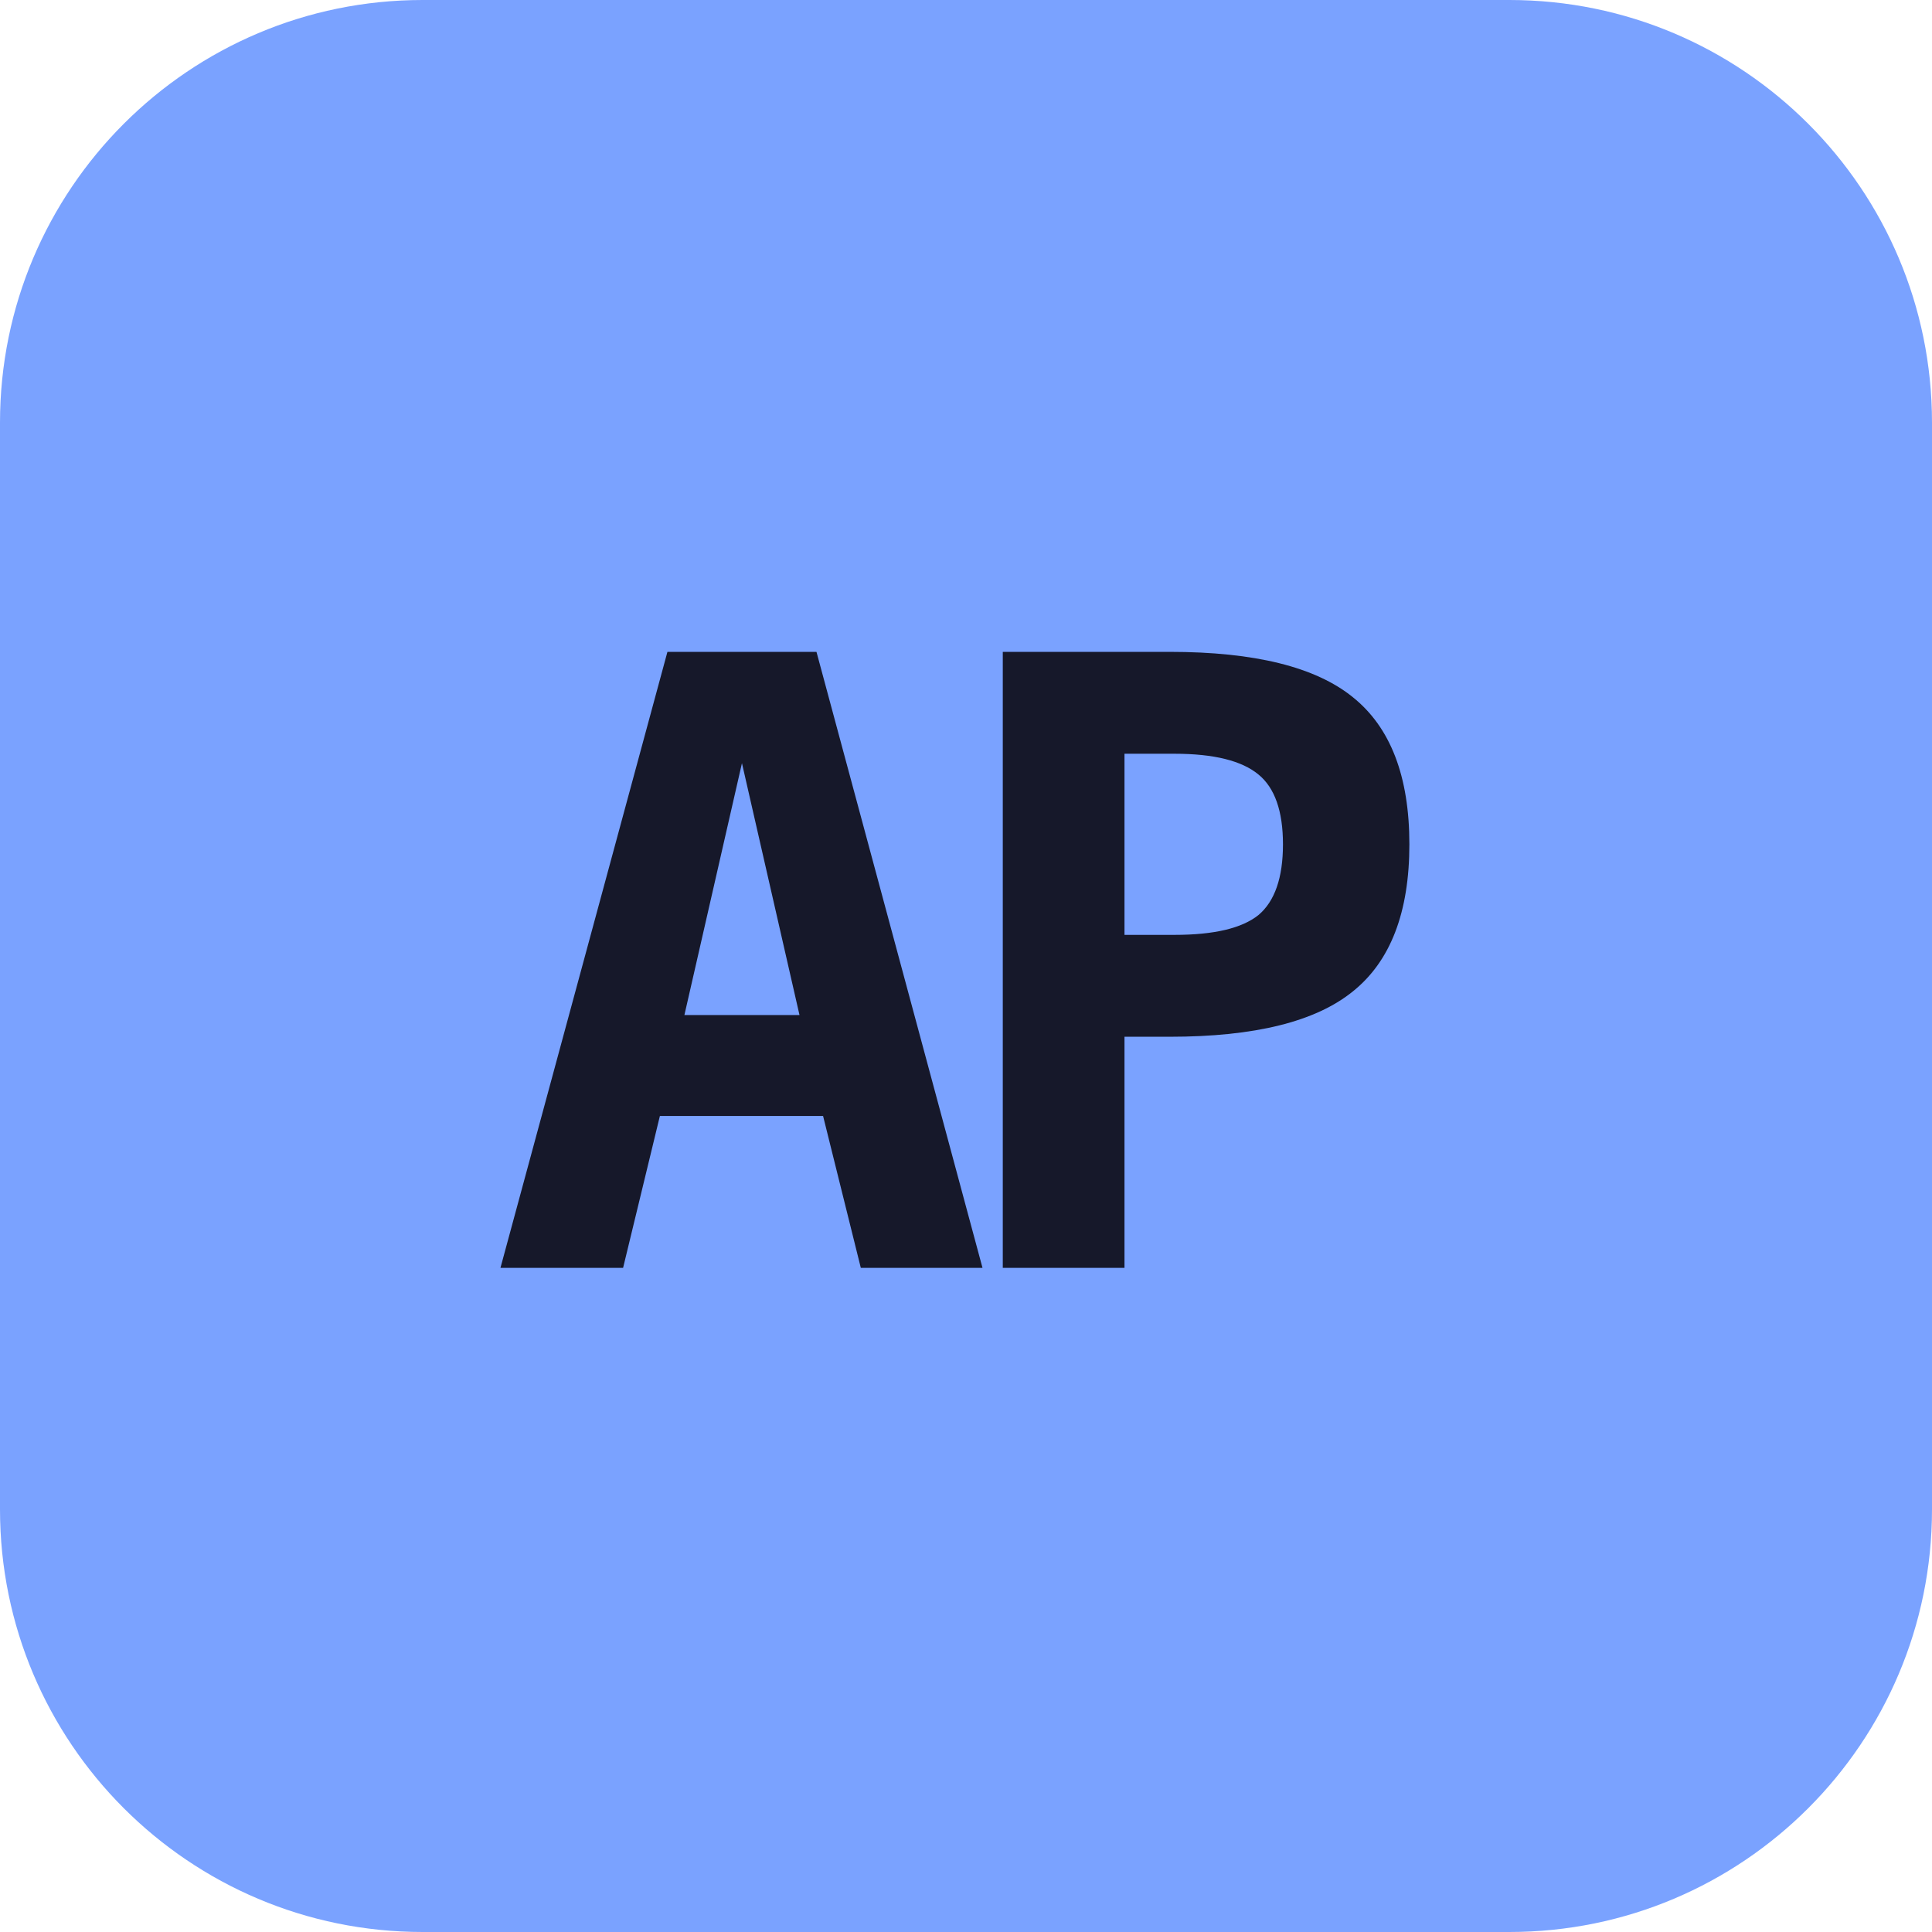
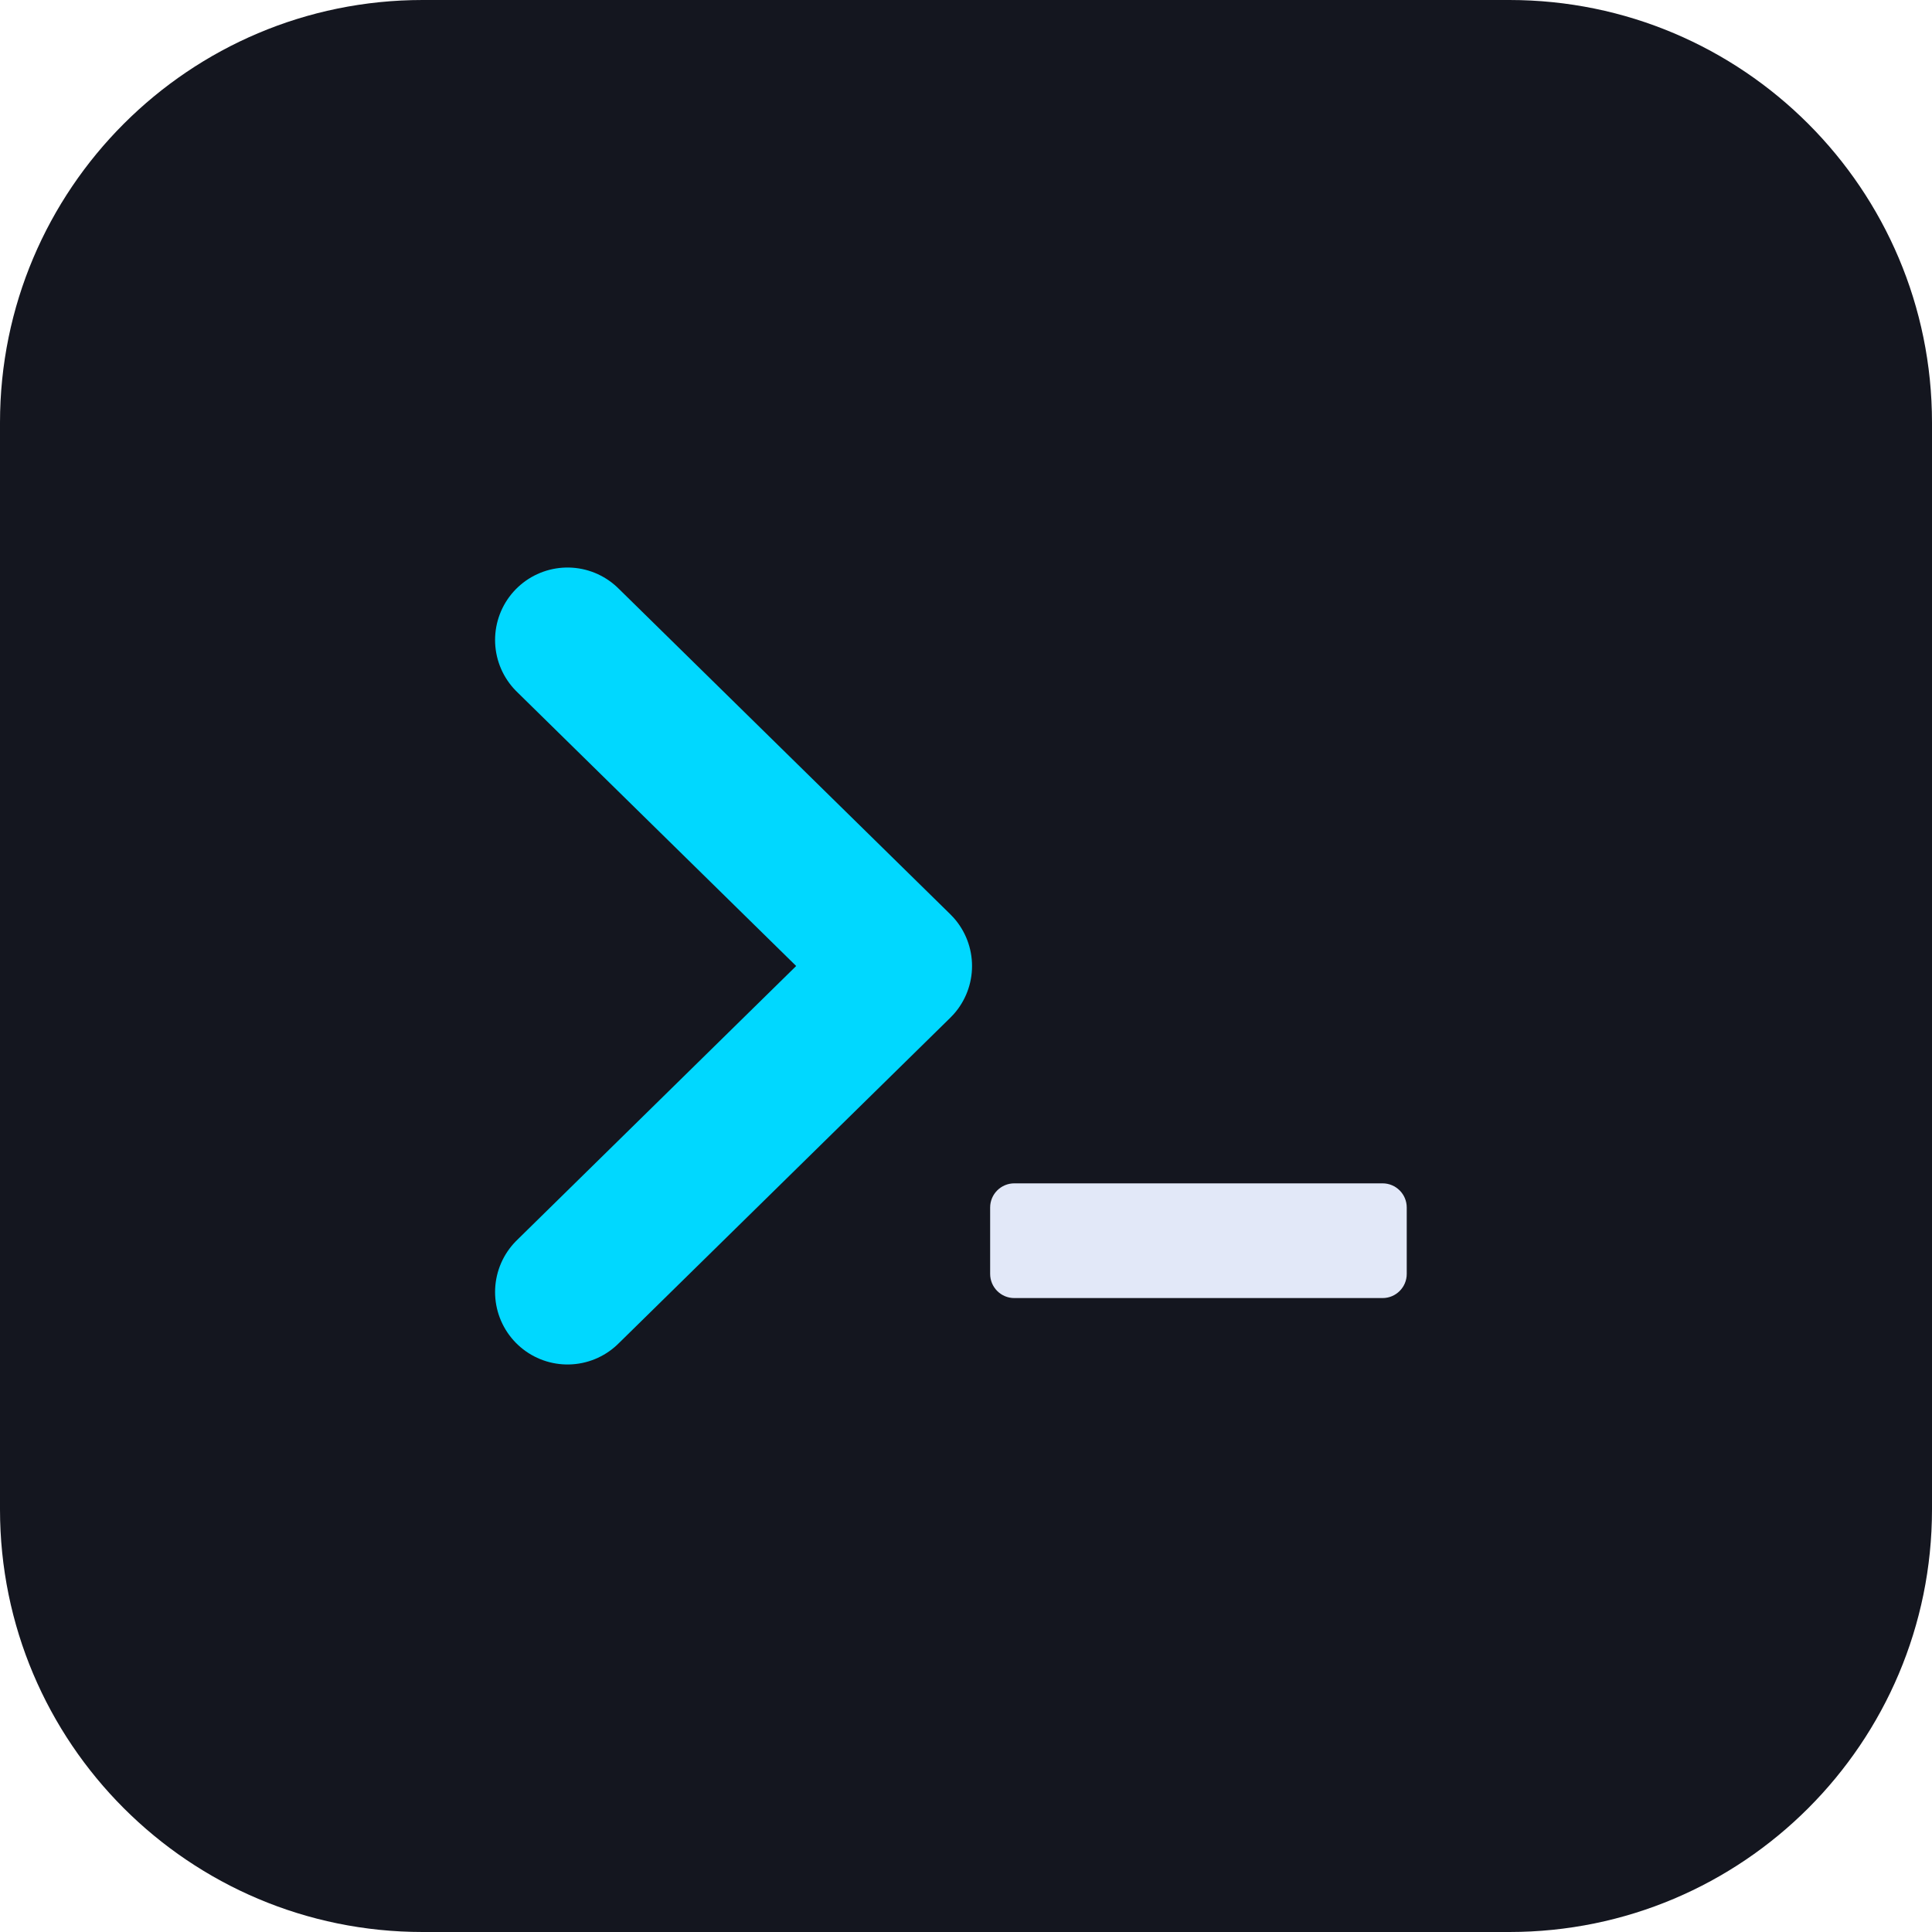
- <svg xmlns="http://www.w3.org/2000/svg" viewBox="0 0 32 32" role="img" aria-label="AP">
-   <rect width="32" height="32" rx="7" fill="#7aa2ff" />
-   <text x="16" y="21" font-family="'JetBrains Mono', ui-monospace, monospace" font-size="14" font-weight="800" letter-spacing="-1" text-anchor="middle" fill="#16182a">AP</text>
+ <svg xmlns="http://www.w3.org/2000/svg" viewBox="0 0 32 32" role="img" aria-label="alessiopes.it">
+   <rect width="32" height="32" rx="7" fill="#14161f" />
+   <path d="M9.4 10.6 L14.9 16 L9.4 21.4" fill="none" stroke="#00d8ff" stroke-width="2.4" stroke-linecap="round" stroke-linejoin="round" />
+   <rect x="16.4" y="19.6" width="6.9" height="1.9" rx="0.4" fill="#e2e8f8" />
</svg>
